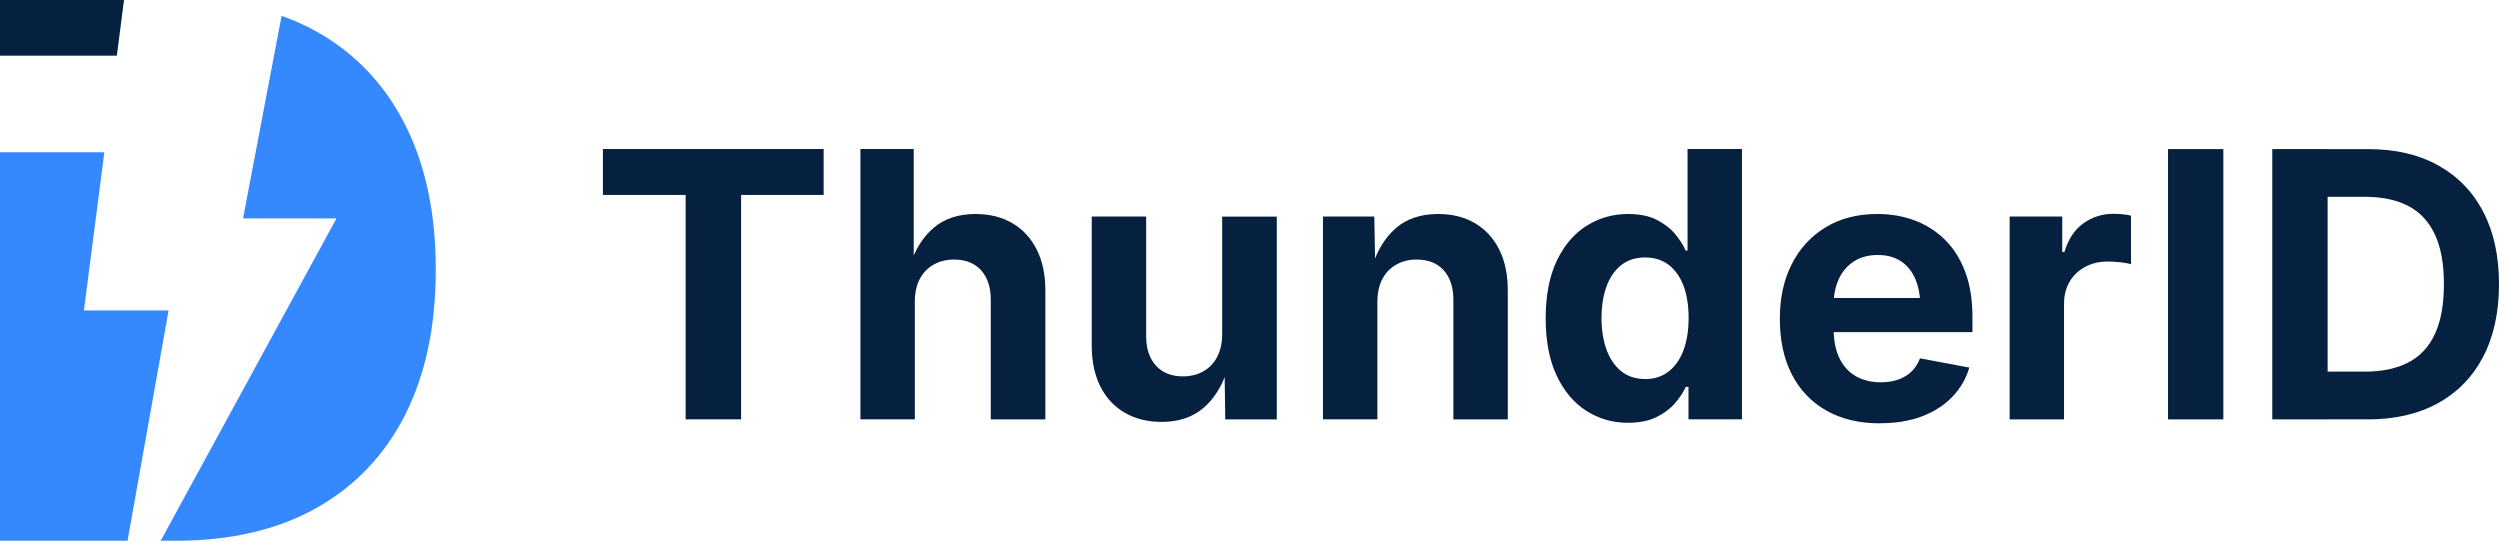
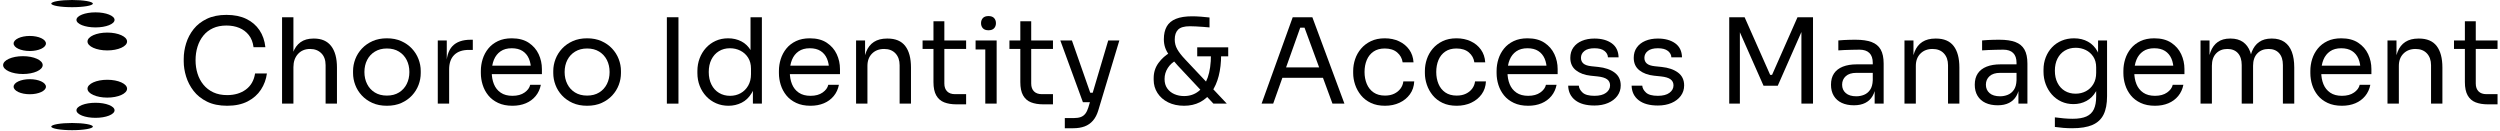
- <svg xmlns="http://www.w3.org/2000/svg" width="1187" height="257" viewBox="0 0 1187 257" fill="none">
-   <path d="M286.26 92.558V70.758H391.069V92.558H351.882V199.098H325.532V92.558H286.26Z" fill="#05213F" />
-   <path d="M434.366 143.381V199.098H408.524V70.758H433.837V126.836H431.761C434.281 118.807 438.115 112.578 443.263 108.193C448.41 103.807 455.04 101.604 463.195 101.604C469.846 101.604 475.672 103.045 480.628 105.947C485.585 108.85 489.461 113.002 492.215 118.446C494.969 123.891 496.346 130.352 496.346 137.873V199.12H470.418V142.364C470.418 136.39 468.872 131.708 465.822 128.319C462.75 124.929 458.493 123.234 453.028 123.234C449.405 123.234 446.186 124.018 443.347 125.607C440.509 127.196 438.285 129.463 436.717 132.45C435.129 135.437 434.345 139.081 434.345 143.381H434.366Z" fill="#05213F" />
-   <path d="M551.504 200.306C544.853 200.306 539.007 198.865 534.029 195.963C529.03 193.061 525.175 188.908 522.442 183.485C519.71 178.062 518.354 171.579 518.354 164.058V102.812H544.196V159.567C544.196 165.541 545.743 170.223 548.856 173.613C551.949 177.002 556.207 178.697 561.608 178.697C565.273 178.697 568.535 177.913 571.331 176.324C574.148 174.735 576.33 172.447 577.919 169.439C579.507 166.431 580.291 162.787 580.291 158.55V102.833H606.218V199.12H581.753L581.414 175.096H582.875C580.354 183.188 576.478 189.417 571.289 193.781C566.099 198.145 559.511 200.327 551.525 200.327L551.504 200.306Z" fill="#05213F" />
-   <path d="M653.984 143.381V199.098H628.142V102.812H652.523L652.946 126.836H651.4C653.921 118.807 657.755 112.578 662.902 108.193C668.049 103.807 674.679 101.604 682.834 101.604C689.486 101.604 695.311 103.045 700.268 105.947C705.224 108.85 709.079 113.002 711.812 118.446C714.544 123.87 715.9 130.352 715.9 137.873V199.12H690.058V142.364C690.058 136.39 688.511 131.708 685.461 128.319C682.389 124.929 678.132 123.234 672.667 123.234C669.045 123.234 665.825 124.018 662.987 125.607C660.148 127.196 657.924 129.463 656.356 132.45C654.768 135.437 653.984 139.081 653.984 143.381Z" fill="#05213F" />
-   <path d="M773.071 200.751C765.721 200.751 759.07 198.844 753.138 195.031C747.186 191.217 742.505 185.625 739.052 178.231C735.599 170.859 733.884 161.812 733.884 151.135C733.884 140.458 735.663 131.009 739.222 123.658C742.78 116.307 747.525 110.799 753.435 107.112C759.345 103.447 765.869 101.604 772.986 101.604C778.43 101.604 782.984 102.515 786.585 104.358C790.208 106.201 793.131 108.468 795.376 111.159C797.621 113.849 799.273 116.476 800.375 118.997H801.243V70.758H827.086V199.098H801.688V183.676H800.396C799.252 186.26 797.537 188.866 795.27 191.472C793.004 194.077 790.059 196.281 786.437 198.06C782.815 199.84 778.366 200.73 773.092 200.73L773.071 200.751ZM781.078 179.989C785.441 179.989 789.17 178.782 792.283 176.367C795.376 173.952 797.748 170.583 799.337 166.24C800.947 161.897 801.752 156.834 801.752 151.029C801.752 145.224 800.968 140.098 799.379 135.818C797.791 131.539 795.461 128.213 792.368 125.819C789.275 123.446 785.505 122.239 781.078 122.239C776.651 122.239 772.732 123.467 769.661 125.946C766.589 128.425 764.28 131.793 762.734 136.115C761.188 140.415 760.404 145.394 760.404 151.008C760.404 156.622 761.188 161.622 762.776 165.986C764.365 170.35 766.674 173.761 769.745 176.24C772.817 178.718 776.587 179.947 781.078 179.947V179.989Z" fill="#05213F" />
-   <path d="M892.603 201.005C882.795 201.005 874.322 198.992 867.205 194.967C860.088 190.942 854.623 185.243 850.789 177.828C846.976 170.414 845.07 161.643 845.07 151.474C845.07 141.305 846.955 132.852 850.746 125.374C854.538 117.917 859.897 112.091 866.845 107.896C873.793 103.701 881.948 101.604 891.311 101.604C897.623 101.604 903.511 102.6 908.955 104.612C914.399 106.625 919.208 109.655 923.338 113.701C927.469 117.747 930.71 122.811 933.018 128.912C935.348 134.992 936.513 142.174 936.513 150.436V157.681H855.64V141.496H923.847L911.794 145.796C911.794 140.797 911.031 136.454 909.506 132.746C907.981 129.039 905.715 126.179 902.707 124.124C899.699 122.09 895.971 121.073 891.544 121.073C887.116 121.073 883.261 122.111 880.126 124.166C876.991 126.243 874.619 129.039 873.03 132.556C871.42 136.094 870.615 140.119 870.615 144.652V156.114C870.615 161.685 871.548 166.367 873.412 170.159C875.276 173.952 877.881 176.79 881.249 178.676C884.617 180.561 888.536 181.515 893.005 181.515C896.055 181.515 898.809 181.091 901.266 180.222C903.744 179.354 905.841 178.083 907.6 176.388C909.358 174.693 910.692 172.617 911.603 170.138L935.031 174.524C933.485 179.799 930.773 184.438 926.939 188.442C923.084 192.425 918.276 195.518 912.514 197.7C906.752 199.882 900.101 200.963 892.581 200.963L892.603 201.005Z" fill="#05213F" />
-   <path d="M954.18 199.098V102.812H979.153V119.612H980.191C981.971 113.637 984.936 109.125 989.109 106.095C993.282 103.066 998.048 101.519 1003.45 101.519C1004.76 101.519 1006.2 101.583 1007.75 101.731C1009.3 101.88 1010.65 102.091 1011.8 102.388V125.48C1010.65 125.077 1008.98 124.76 1006.8 124.527C1004.61 124.293 1002.54 124.188 1000.59 124.188C996.692 124.188 993.155 125.035 989.999 126.73C986.843 128.425 984.385 130.776 982.627 133.784C980.869 136.793 980.001 140.31 980.001 144.335V199.12H954.158L954.18 199.098Z" fill="#05213F" />
-   <path d="M1055.64 70.78V199.12H1029.38V70.78H1055.64Z" fill="#05213F" />
-   <path d="M1105.15 70.78V199.12H1078.88V70.78H1105.15ZM1124.02 199.098H1090.78V176.451H1122.73C1130.99 176.451 1137.94 174.99 1143.53 172.066C1149.12 169.143 1153.34 164.609 1156.15 158.465C1158.97 152.322 1160.37 144.462 1160.37 134.865C1160.37 125.268 1158.95 117.514 1156.11 111.392C1153.27 105.269 1149.08 100.757 1143.53 97.833C1137.98 94.91 1131.12 93.448 1122.9 93.448H1090.17V70.801H1124.44C1137.3 70.801 1148.38 73.364 1157.64 78.512C1166.89 83.66 1174.05 90.99 1179.03 100.566C1184.03 110.121 1186.53 121.561 1186.53 134.886C1186.53 148.212 1184.03 159.757 1179.03 169.333C1174.03 178.93 1166.87 186.281 1157.55 191.429C1148.21 196.577 1137.05 199.141 1124 199.141L1124.02 199.098Z" fill="#05213F" />
-   <path d="M55.476 26.439L58.887 0H0V26.439H55.476Z" fill="#05213F" />
-   <path d="M39.844 147.407L49.545 72.284H4.9909e-05V256.743H60.56L80.048 147.407H39.844Z" fill="#3688FF" />
-   <path d="M192.42 59.361C182.782 40.231 168.929 25.57 150.903 15.338C145.501 12.266 139.761 9.661 133.703 7.521L115.401 103.702H159.757L76.299 256.743H83.374C109.449 256.743 131.69 251.574 150.14 241.236C168.569 230.897 182.634 216.131 192.356 196.959C202.058 177.765 206.909 154.8 206.909 128.043C206.909 101.286 202.079 78.512 192.441 59.382L192.42 59.361Z" fill="#3688FF" />
+ <svg xmlns="http://www.w3.org/2000/svg" viewBox="92.02 91.42 4071.52 212.02">
+   <g transform="translate(97.093 91.420) scale(0.151243)">
+     <ellipse cx="1121.72" cy="446.86" rx="213.06" ry="96.05" />
+     <ellipse cx="994.89" cy="214.11" rx="205.12" ry="81.09" />
+     <ellipse cx="742.48" cy="38.71" rx="223.72" ry="38.71" />
+     <ellipse cx="1121.72" cy="954.99" rx="213.06" ry="96.05" />
+     <ellipse cx="994.89" cy="1187.74" rx="205.12" ry="81.09" />
+     <ellipse cx="742.48" cy="1363.14" rx="223.72" ry="38.71" />
+     <ellipse cx="213.06" cy="700.92" rx="213.06" ry="96.05" />
+     <ellipse cx="287.14" cy="933.67" rx="173.98" ry="81.09" />
+     <ellipse cx="287.14" cy="468.17" rx="173.98" ry="81.09" />
+   </g>
+   <g>
+     <path d="M461.97 263.66Q442.69 263.66 429.11 256.91Q415.52 250.17 407.24 239.38Q398.95 228.59 395.09 215.96Q391.24 203.34 391.24 191.58V187.34Q391.24 174.63 395.19 161.91Q399.14 149.19 407.43 138.78Q415.71 128.37 429.01 122.02Q442.31 115.66 460.81 115.66Q479.69 115.66 493.18 122.21Q506.67 128.76 514.58 140.52Q522.48 152.27 524.21 168.27H504.94Q503.4 156.32 497.23 148.51Q491.06 140.71 481.72 136.85Q472.37 133 460.81 133Q448.28 133 438.84 137.34Q429.4 141.67 423.13 149.48Q416.87 157.28 413.69 167.5Q410.51 177.71 410.51 189.66Q410.51 201.03 413.69 211.24Q416.87 221.45 423.33 229.36Q429.78 237.26 439.42 241.79Q449.05 246.31 461.97 246.31Q480.08 246.31 492.41 237.26Q504.75 228.2 507.45 211.05H526.72Q524.79 225.5 516.98 237.45Q509.18 249.4 495.4 256.53Q481.62 263.66 461.97 263.66Z" />
+     <path d="M551.38 260.19V119.51H569.88V203.53H565.26Q565.26 188.31 569.21 177.23Q573.16 166.15 581.45 160.17Q589.73 154.2 602.65 154.2H603.42Q621.92 154.2 631.36 166.44Q640.8 178.67 640.8 201.41V260.19H622.3V197.56Q622.3 185.03 615.27 178.09Q608.23 171.16 597.06 171.16Q584.72 171.16 577.3 179.35Q569.88 187.54 569.88 200.83V260.19Z" />
+     <path d="M722.13 263.66Q708.64 263.66 698.42 259.03Q688.21 254.41 681.18 246.8Q674.14 239.18 670.58 229.74Q667.01 220.3 667.01 210.47V207Q667.01 197.17 670.67 187.63Q674.33 178.09 681.46 170.48Q688.6 162.87 698.81 158.34Q709.02 153.81 722.13 153.81Q735.23 153.81 745.45 158.34Q755.66 162.87 762.79 170.48Q769.92 178.09 773.58 187.63Q777.24 197.17 777.24 207V210.47Q777.24 220.3 773.68 229.74Q770.11 239.18 763.08 246.8Q756.04 254.41 745.83 259.03Q735.62 263.66 722.13 263.66ZM722.13 247.09Q733.69 247.09 741.88 241.98Q750.07 236.87 754.41 228.2Q758.74 219.53 758.74 208.74Q758.74 197.75 754.31 189.08Q749.88 180.41 741.69 175.4Q733.5 170.39 722.13 170.39Q710.95 170.39 702.66 175.4Q694.38 180.41 689.94 189.08Q685.51 197.75 685.51 208.74Q685.51 219.53 689.85 228.2Q694.18 236.87 702.37 241.98Q710.56 247.09 722.13 247.09Z" />
+     <path d="M804.99 260.19V157.28H819.64V199.68H818.87Q818.87 177.13 828.79 166.63Q838.72 156.13 858.57 156.13H862.04V172.7H855.48Q840.07 172.7 831.78 180.89Q823.49 189.08 823.49 204.5V260.19Z" />
+     <path d="M926.59 263.66Q913.1 263.66 903.28 259.03Q893.45 254.41 887.28 246.8Q881.11 239.18 878.13 229.74Q875.14 220.3 875.14 210.47V207Q875.14 196.98 878.13 187.54Q881.11 178.09 887.28 170.48Q893.45 162.87 902.99 158.34Q912.53 153.81 925.44 153.81Q942.2 153.81 953.09 161.04Q963.98 168.27 969.28 179.64Q974.58 191.01 974.58 203.92V212.2H883.23V198.33H961.09L956.85 205.85Q956.85 194.86 953.38 186.86Q949.91 178.87 942.98 174.43Q936.04 170 925.44 170Q914.45 170 907.23 175.01Q900 180.02 896.44 188.69Q892.87 197.37 892.87 208.74Q892.87 219.72 896.44 228.49Q900 237.26 907.52 242.36Q915.03 247.47 926.59 247.47Q938.74 247.47 946.35 242.08Q953.96 236.68 955.5 229.55H972.85Q970.73 240.15 964.37 247.86Q958.01 255.56 948.37 259.61Q938.74 263.66 926.59 263.66Z" />
+     <path d="M1048.2 263.66Q1034.71 263.66 1024.49 259.03Q1014.28 254.41 1007.24 246.8Q1000.21 239.18 996.65 229.74Q993.08 220.3 993.08 210.47V207Q993.08 197.17 996.74 187.63Q1000.4 178.09 1007.53 170.48Q1014.66 162.87 1024.88 158.34Q1035.09 153.81 1048.2 153.81Q1061.3 153.81 1071.51 158.34Q1081.73 162.87 1088.86 170.48Q1095.99 178.09 1099.65 187.63Q1103.31 197.17 1103.31 207V210.47Q1103.31 220.3 1099.75 229.74Q1096.18 239.18 1089.15 246.8Q1082.11 254.41 1071.9 259.03Q1061.69 263.66 1048.2 263.66ZM1048.2 247.09Q1059.76 247.09 1067.95 241.98Q1076.14 236.87 1080.48 228.2Q1084.81 219.53 1084.81 208.74Q1084.81 197.75 1080.38 189.08Q1075.95 180.41 1067.76 175.4Q1059.57 170.39 1048.2 170.39Q1037.02 170.39 1028.73 175.4Q1020.45 180.41 1016.01 189.08Q1011.58 197.75 1011.58 208.74Q1011.58 219.53 1015.92 228.2Q1020.25 236.87 1028.44 241.98Q1036.63 247.09 1048.2 247.09Z" />
+     <path d="M1178.08 260.19V119.51H1196.97V260.19Z" />
+     <path d="M1278.49 263.66Q1267.5 263.66 1258.25 259.61Q1249 255.56 1242.16 248.24Q1235.32 240.92 1231.56 231.28Q1227.8 221.65 1227.8 210.47V207Q1227.8 196.02 1231.47 186.38Q1235.13 176.75 1241.78 169.42Q1248.42 162.1 1257.58 157.96Q1266.73 153.81 1277.91 153.81Q1289.66 153.81 1299.3 158.73Q1308.94 163.64 1315.1 174.05Q1321.27 184.45 1322.04 201.03L1314.33 188.69V119.51H1332.83V260.19H1318.19V214.52H1323.58Q1322.81 232.05 1316.26 242.94Q1309.71 253.83 1299.78 258.74Q1289.86 263.66 1278.49 263.66ZM1280.99 247.47Q1290.44 247.47 1298.14 243.23Q1305.85 238.99 1310.48 230.99Q1315.1 223 1315.1 212.2V203.34Q1315.1 192.74 1310.38 185.32Q1305.66 177.9 1297.86 173.95Q1290.05 170 1280.8 170Q1270.59 170 1262.78 174.82Q1254.98 179.64 1250.64 188.31Q1246.3 196.98 1246.3 208.74Q1246.3 220.49 1250.74 229.26Q1255.17 238.03 1263.07 242.75Q1270.97 247.47 1280.99 247.47Z" />
+     <path d="M1412.04 263.66Q1398.55 263.66 1388.72 259.03Q1378.89 254.41 1372.72 246.8Q1366.56 239.18 1363.57 229.74Q1360.58 220.3 1360.58 210.47V207Q1360.58 196.98 1363.57 187.54Q1366.56 178.09 1372.72 170.48Q1378.89 162.87 1388.43 158.34Q1397.97 153.81 1410.88 153.81Q1427.65 153.81 1438.54 161.04Q1449.42 168.27 1454.72 179.64Q1460.02 191.01 1460.02 203.92V212.2H1368.68V198.33H1446.53L1442.29 205.85Q1442.29 194.86 1438.82 186.86Q1435.36 178.87 1428.42 174.43Q1421.48 170 1410.88 170Q1399.9 170 1392.67 175.01Q1385.44 180.02 1381.88 188.69Q1378.31 197.37 1378.31 208.74Q1378.31 219.72 1381.88 228.49Q1385.44 237.26 1392.96 242.36Q1400.47 247.47 1412.04 247.47Q1424.18 247.47 1431.79 242.08Q1439.4 236.68 1440.94 229.55H1458.29Q1456.17 240.15 1449.81 247.86Q1443.45 255.56 1433.81 259.61Q1424.18 263.66 1412.04 263.66Z" />
+     <path d="M1486.23 260.19V157.28H1500.88V201.41H1498.57Q1498.57 186.19 1502.71 175.69Q1506.85 165.18 1515.33 159.69Q1523.81 154.2 1536.72 154.2H1537.49Q1556.96 154.2 1566.3 166.34Q1575.65 178.48 1575.65 201.41V260.19H1557.15V197.56Q1557.15 185.61 1550.4 178.38Q1543.66 171.16 1531.9 171.16Q1519.76 171.16 1512.25 178.67Q1504.73 186.19 1504.73 198.71V260.19Z" />
+     <path d="M1649.65 261.35Q1638.09 261.35 1629.71 258.07Q1621.32 254.79 1616.79 246.8Q1612.27 238.8 1612.27 225.12V126.06H1629.99V227.43Q1629.99 235.72 1634.52 240.24Q1639.05 244.77 1647.34 244.77H1665.45V261.35ZM1594.54 171.16V157.28H1665.45V171.16Z" />
+     <path d="M1696.67 260.19V157.28H1715.17V260.19ZM1680.87 171.93V157.28H1715.17V171.93ZM1701.88 140.71Q1695.71 140.71 1692.72 137.43Q1689.74 134.16 1689.74 129.15Q1689.74 124.14 1692.72 120.86Q1695.71 117.58 1701.88 117.58Q1708.04 117.58 1711.03 120.86Q1714.02 124.14 1714.02 129.15Q1714.02 134.16 1711.03 137.43Q1708.04 140.71 1701.88 140.71Z" />
+     <path d="M1791.1 261.35Q1779.54 261.35 1771.16 258.07Q1762.77 254.79 1758.24 246.8Q1753.72 238.8 1753.72 225.12V126.06H1771.45V227.43Q1771.45 235.72 1775.97 240.24Q1780.5 244.77 1788.79 244.77H1806.9V261.35ZM1735.99 171.16V157.28H1806.9V171.16Z" />
+     <path d="M1826.18 300.27V283.7H1841.01Q1847.57 283.7 1852.1 282.06Q1856.62 280.42 1859.61 276.57Q1862.6 272.72 1864.53 266.36L1896.9 157.28H1915.02L1880.71 271.17Q1877.63 281.39 1872.04 287.84Q1866.45 294.3 1858.46 297.29Q1850.46 300.27 1839.86 300.27ZM1857.59 257.88V242.46H1879.94V257.88ZM1855.66 257.88 1818.85 157.28H1837.74L1873.01 257.88Z" />
+     <path d="M2068.22 260.19 2010.22 198.33Q2001.35 188.69 1996.44 181.76Q1991.52 174.82 1989.5 168.65Q1987.48 162.48 1987.48 155.35Q1987.48 142.83 1992.2 134.54Q1996.92 126.25 2007.13 122.11Q2017.35 117.97 2033.53 117.97Q2039.89 117.97 2047.8 118.55Q2055.7 119.12 2061.86 119.9V136.08Q2058.01 135.7 2051.84 135.22Q2045.68 134.73 2039.7 134.45Q2033.73 134.16 2029.87 134.16Q2016.19 134.16 2010.7 139.65Q2005.21 145.14 2005.21 155.74Q2005.21 164.22 2009.16 171.35Q2013.11 178.48 2021.59 187.54L2090 260.19ZM2020.43 263.66Q2005.59 263.66 1994.41 258.07Q1983.24 252.48 1977.07 242.85Q1970.9 233.21 1970.9 221.45V218.56Q1970.9 204.69 1978.71 193.99Q1986.51 183.3 1998.08 176.75L2007.71 189.66Q1999.23 193.9 1993.93 202.09Q1988.63 210.28 1988.63 220.11Q1988.63 229.16 1992.97 235.33Q1997.3 241.5 2004.53 244.68Q2011.76 247.86 2020.43 247.86Q2033.92 247.86 2043.75 240.24Q2053.58 232.63 2058.88 217.7Q2064.18 202.76 2064.18 180.6H2080.75Q2080.75 199.87 2076.8 215.19Q2072.85 230.51 2065.14 241.3Q2057.43 252.1 2046.16 257.88Q2034.88 263.66 2020.43 263.66ZM2041.82 183.11V168.46H2092.31V183.11Z" />
+     <path d="M2146.66 260.19 2197.34 119.51H2229.33L2281.56 260.19H2262.09L2214.88 131.84L2224.13 136.47H2201.39L2211.22 131.84L2165.54 260.19ZM2176.91 218.18 2183.27 201.22H2243.98L2250.34 218.18Z" />
+     <path d="M2347.66 263.66Q2334.36 263.66 2324.63 259.03Q2314.89 254.41 2308.53 246.6Q2302.18 238.8 2299 229.36Q2295.82 219.91 2295.82 210.47V207Q2295.82 197.17 2299 187.73Q2302.18 178.29 2308.63 170.68Q2315.09 163.06 2324.72 158.44Q2334.36 153.81 2347.27 153.81Q2360.18 153.81 2370.49 158.63Q2380.8 163.45 2387.07 172.22Q2393.33 180.99 2394.1 192.93H2376.37Q2375.02 183.3 2367.5 176.84Q2359.99 170.39 2347.27 170.39Q2336.29 170.39 2328.96 175.4Q2321.64 180.41 2317.98 189.08Q2314.32 197.75 2314.32 208.74Q2314.32 219.33 2317.98 228.1Q2321.64 236.87 2329.06 241.98Q2336.48 247.09 2347.66 247.09Q2356.33 247.09 2362.69 244Q2369.05 240.92 2372.9 235.72Q2376.76 230.51 2377.53 223.96H2395.26Q2394.68 236.1 2388.22 244.97Q2381.77 253.83 2371.26 258.74Q2360.76 263.66 2347.66 263.66Z" />
+     <path d="M2464.44 263.66Q2451.14 263.66 2441.41 259.03Q2431.68 254.41 2425.32 246.6Q2418.96 238.8 2415.78 229.36Q2412.6 219.91 2412.6 210.47V207Q2412.6 197.17 2415.78 187.73Q2418.96 178.29 2425.41 170.68Q2431.87 163.06 2441.51 158.44Q2451.14 153.81 2464.05 153.81Q2476.97 153.81 2487.28 158.63Q2497.59 163.45 2503.85 172.22Q2510.11 180.99 2510.88 192.93H2493.15Q2491.8 183.3 2484.29 176.84Q2476.77 170.39 2464.05 170.39Q2453.07 170.39 2445.75 175.4Q2438.42 180.41 2434.76 189.08Q2431.1 197.75 2431.1 208.74Q2431.1 219.33 2434.76 228.1Q2438.42 236.87 2445.84 241.98Q2453.26 247.09 2464.44 247.09Q2473.11 247.09 2479.47 244Q2485.83 240.92 2489.68 235.72Q2493.54 230.51 2494.31 223.96H2512.04Q2511.46 236.1 2505.01 244.97Q2498.55 253.83 2488.05 258.74Q2477.54 263.66 2464.44 263.66Z" />
+     <path d="M2580.84 263.66Q2567.35 263.66 2557.52 259.03Q2547.69 254.41 2541.52 246.8Q2535.36 239.18 2532.37 229.74Q2529.38 220.3 2529.38 210.47V207Q2529.38 196.98 2532.37 187.54Q2535.36 178.09 2541.52 170.48Q2547.69 162.87 2557.23 158.34Q2566.77 153.81 2579.68 153.81Q2596.45 153.81 2607.34 161.04Q2618.22 168.27 2623.52 179.64Q2628.82 191.01 2628.82 203.92V212.2H2537.48V198.33H2615.33L2611.09 205.85Q2611.09 194.86 2607.62 186.86Q2604.16 178.87 2597.22 174.43Q2590.28 170 2579.68 170Q2568.7 170 2561.47 175.01Q2554.24 180.02 2550.68 188.69Q2547.11 197.37 2547.11 208.74Q2547.11 219.72 2550.68 228.49Q2554.24 237.26 2561.76 242.36Q2569.27 247.47 2580.84 247.47Q2592.98 247.47 2600.59 242.08Q2608.2 236.68 2609.74 229.55H2627.09Q2624.97 240.15 2618.61 247.86Q2612.25 255.56 2602.61 259.61Q2592.98 263.66 2580.84 263.66Z" />
+     <path d="M2688.76 263.27Q2668.52 263.27 2657.44 254.6Q2646.36 245.93 2645.97 230.9H2663.32Q2663.7 236.87 2669.39 242.17Q2675.07 247.47 2688.76 247.47Q2701.09 247.47 2707.64 242.56Q2714.19 237.64 2714.19 230.51Q2714.19 224.15 2709.38 220.59Q2704.56 217.02 2693.77 215.87L2682.59 214.71Q2667.94 213.17 2658.69 205.94Q2649.44 198.71 2649.44 185.61Q2649.44 175.78 2654.45 168.75Q2659.46 161.71 2668.33 157.96Q2677.19 154.2 2688.76 154.2Q2706.1 154.2 2716.89 161.91Q2727.68 169.62 2728.07 184.84H2710.73Q2710.53 178.67 2705.04 174.34Q2699.55 170 2688.76 170Q2677.96 170 2672.38 174.43Q2666.79 178.87 2666.79 185.61Q2666.79 191.39 2670.74 194.86Q2674.69 198.33 2683.75 199.29L2694.92 200.45Q2711.5 202.18 2721.52 209.6Q2731.54 217.02 2731.54 230.51Q2731.54 240.15 2726.05 247.57Q2720.55 254.99 2710.92 259.13Q2701.28 263.27 2688.76 263.27Z" />
+     <path d="M2792.05 263.27Q2771.82 263.27 2760.73 254.6Q2749.65 245.93 2749.27 230.9H2766.61Q2767 236.87 2772.68 242.17Q2778.37 247.47 2792.05 247.47Q2804.38 247.47 2810.94 242.56Q2817.49 237.64 2817.49 230.51Q2817.49 224.15 2812.67 220.59Q2807.85 217.02 2797.06 215.87L2785.88 214.71Q2771.24 213.17 2761.99 205.94Q2752.74 198.71 2752.74 185.61Q2752.74 175.78 2757.75 168.75Q2762.76 161.71 2771.62 157.96Q2780.49 154.2 2792.05 154.2Q2809.39 154.2 2820.19 161.91Q2830.98 169.62 2831.36 184.84H2814.02Q2813.83 178.67 2808.33 174.34Q2802.84 170 2792.05 170Q2781.26 170 2775.67 174.43Q2770.08 178.87 2770.08 185.61Q2770.08 191.39 2774.03 194.86Q2777.98 198.33 2787.04 199.29L2798.22 200.45Q2814.79 202.18 2824.81 209.6Q2834.83 217.02 2834.83 230.51Q2834.83 240.15 2829.34 247.57Q2823.85 254.99 2814.21 259.13Q2804.58 263.27 2792.05 263.27Z" />
+     <path d="M2908.26 260.19V119.51H2933.31L2974.93 213.36H2978.02L3019.45 119.51H3044.7V260.19H3025.81V140.13L3027.16 140.52L2987.27 231.09H2964.14L2924.06 140.52L2925.6 140.13V260.19Z" />
+     <path d="M3145.1 260.19V229.36H3142.02V193.7Q3142.02 183.11 3136.52 177.71Q3131.03 172.31 3120.43 172.31Q3114.46 172.31 3108.1 172.51Q3101.74 172.7 3095.96 172.89Q3090.18 173.08 3085.94 173.47V157.28Q3090.18 156.9 3094.9 156.61Q3099.62 156.32 3104.63 156.22Q3109.64 156.13 3114.27 156.13Q3130.07 156.13 3140.09 159.88Q3150.11 163.64 3154.93 172.12Q3159.75 180.6 3159.75 195.05V260.19ZM3111.37 262.89Q3099.81 262.89 3091.43 258.94Q3083.05 254.99 3078.52 247.47Q3073.99 239.96 3073.99 229.36Q3073.99 218.37 3078.9 211.05Q3083.82 203.73 3093.26 199.97Q3102.7 196.21 3116 196.21H3143.94V210.08H3115.23Q3104.05 210.08 3098.08 215.48Q3092.1 220.88 3092.1 229.36Q3092.1 237.84 3098.08 243.04Q3104.05 248.24 3115.23 248.24Q3121.78 248.24 3127.76 245.83Q3133.73 243.42 3137.68 237.74Q3141.63 232.05 3142.02 222.03L3147.03 229.36Q3146.06 240.34 3141.73 247.76Q3137.39 255.18 3129.78 259.03Q3122.17 262.89 3111.37 262.89Z" />
+     <path d="M3193.66 260.19V157.28H3208.31V201.41H3206Q3206 186.19 3210.14 175.69Q3214.28 165.18 3222.76 159.69Q3231.24 154.2 3244.15 154.2H3244.92Q3264.39 154.2 3273.73 166.34Q3283.08 178.48 3283.08 201.41V260.19H3264.58V197.56Q3264.58 185.61 3257.84 178.38Q3251.09 171.16 3239.34 171.16Q3227.19 171.16 3219.68 178.67Q3212.16 186.19 3212.16 198.71V260.19Z" />
+     <path d="M3379.24 260.19V229.36H3376.16V193.7Q3376.16 183.11 3370.67 177.71Q3365.18 172.31 3354.58 172.31Q3348.6 172.31 3342.24 172.51Q3335.88 172.7 3330.1 172.89Q3324.32 173.08 3320.08 173.47V157.28Q3324.32 156.9 3329.04 156.61Q3333.76 156.32 3338.78 156.22Q3343.79 156.13 3348.41 156.13Q3364.21 156.13 3374.23 159.88Q3384.26 163.64 3389.07 172.12Q3393.89 180.6 3393.89 195.05V260.19ZM3345.52 262.89Q3333.96 262.89 3325.57 258.94Q3317.19 254.99 3312.66 247.47Q3308.13 239.96 3308.13 229.36Q3308.13 218.37 3313.05 211.05Q3317.96 203.73 3327.41 199.97Q3336.85 196.21 3350.15 196.21H3378.09V210.08H3349.37Q3338.2 210.08 3332.22 215.48Q3326.25 220.88 3326.25 229.36Q3326.25 237.84 3332.22 243.04Q3338.2 248.24 3349.37 248.24Q3355.93 248.24 3361.9 245.83Q3367.87 243.42 3371.83 237.74Q3375.78 232.05 3376.16 222.03L3381.17 229.36Q3380.21 240.34 3375.87 247.76Q3371.54 255.18 3363.92 259.03Q3356.31 262.89 3345.52 262.89Z" />
+     <path d="M3466.74 300.27Q3459.61 300.27 3452.38 299.7Q3445.15 299.12 3438.6 298.15V282.54Q3445.54 283.51 3453.15 284.18Q3460.76 284.86 3467.51 284.86Q3481.57 284.86 3489.96 281.1Q3498.34 277.34 3502.1 269.34Q3505.86 261.35 3505.86 248.82V229.16L3512.02 214.52Q3511.45 230.13 3505.47 240.44Q3499.5 250.75 3489.96 255.85Q3480.42 260.96 3468.86 260.96Q3458.06 260.96 3449.1 256.82Q3440.14 252.67 3433.69 245.35Q3427.23 238.03 3423.66 228.49Q3420.1 218.95 3420.1 208.35V204.88Q3420.1 194.09 3423.76 184.74Q3427.42 175.4 3433.97 168.46Q3440.53 161.52 3449.68 157.67Q3458.83 153.81 3469.82 153.81Q3482.73 153.81 3492.56 159.31Q3502.39 164.8 3508.07 175.3Q3513.76 185.8 3514.34 201.03L3508.94 201.22V157.28H3523.59V248.05Q3523.59 266.55 3517.9 278.02Q3512.22 289.48 3499.79 294.88Q3487.36 300.27 3466.74 300.27ZM3472.32 244Q3481.57 244 3489.19 239.96Q3496.8 235.91 3501.33 228.3Q3505.86 220.68 3505.86 210.08V201.22Q3505.86 190.81 3501.14 183.68Q3496.41 176.55 3488.9 172.89Q3481.38 169.23 3472.52 169.23Q3462.5 169.23 3454.79 173.85Q3447.08 178.48 3442.84 186.86Q3438.6 195.25 3438.6 206.62Q3438.6 217.99 3442.94 226.47Q3447.27 234.94 3454.88 239.47Q3462.5 244 3472.32 244Z" />
+     <path d="M3601.63 263.66Q3588.14 263.66 3578.32 259.03Q3568.49 254.41 3562.32 246.8Q3556.15 239.18 3553.17 229.74Q3550.18 220.3 3550.18 210.47V207Q3550.18 196.98 3553.17 187.54Q3556.15 178.09 3562.32 170.48Q3568.49 162.87 3578.03 158.34Q3587.57 153.81 3600.48 153.81Q3617.24 153.81 3628.13 161.04Q3639.02 168.27 3644.32 179.64Q3649.62 191.01 3649.62 203.92V212.2H3558.27V198.33H3636.13L3631.89 205.85Q3631.89 194.86 3628.42 186.86Q3624.95 178.87 3618.02 174.43Q3611.08 170 3600.48 170Q3589.49 170 3582.27 175.01Q3575.04 180.02 3571.48 188.69Q3567.91 197.37 3567.91 208.74Q3567.91 219.72 3571.48 228.49Q3575.04 237.26 3582.56 242.36Q3590.07 247.47 3601.63 247.47Q3613.78 247.47 3621.39 242.08Q3629 236.68 3630.54 229.55H3647.89Q3645.77 240.15 3639.41 247.86Q3633.05 255.56 3623.41 259.61Q3613.78 263.66 3601.63 263.66Z" />
+     <path d="M3675.83 260.19V157.28H3690.48V201.41H3688.16Q3688.16 186.38 3692.11 175.88Q3696.06 165.38 3703.96 159.79Q3711.87 154.2 3724.01 154.2H3724.78Q3736.92 154.2 3744.92 159.79Q3752.91 165.38 3756.77 175.88Q3760.62 186.38 3760.62 201.41H3755.23Q3755.23 186.38 3759.27 175.88Q3763.32 165.38 3771.32 159.79Q3779.32 154.2 3791.46 154.2H3792.23Q3804.37 154.2 3812.46 159.79Q3820.56 165.38 3824.51 175.88Q3828.46 186.38 3828.46 201.41V260.19H3809.96V197.37Q3809.96 184.84 3803.79 178Q3797.62 171.16 3786.64 171.16Q3775.27 171.16 3768.33 178.38Q3761.39 185.61 3761.39 198.52V260.19H3742.89V197.37Q3742.89 184.84 3736.73 178Q3730.56 171.16 3719.57 171.16Q3708.2 171.16 3701.27 178.38Q3694.33 185.61 3694.33 198.52V260.19Z" />
+     <path d="M3906.12 263.66Q3892.63 263.66 3882.8 259.03Q3872.97 254.41 3866.81 246.8Q3860.64 239.18 3857.65 229.74Q3854.67 220.3 3854.67 210.47V207Q3854.67 196.98 3857.65 187.54Q3860.64 178.09 3866.81 170.48Q3872.97 162.87 3882.51 158.34Q3892.05 153.81 3904.96 153.81Q3921.73 153.81 3932.62 161.04Q3943.51 168.27 3948.81 179.64Q3954.11 191.01 3954.11 203.92V212.2H3862.76V198.33H3940.62L3936.38 205.85Q3936.38 194.86 3932.91 186.86Q3929.44 178.87 3922.5 174.43Q3915.56 170 3904.96 170Q3893.98 170 3886.75 175.01Q3879.53 180.02 3875.96 188.69Q3872.4 197.37 3872.4 208.74Q3872.4 219.72 3875.96 228.49Q3879.53 237.26 3887.04 242.36Q3894.56 247.47 3906.12 247.47Q3918.26 247.47 3925.87 242.08Q3933.49 236.68 3935.03 229.55H3952.37Q3950.25 240.15 3943.89 247.86Q3937.53 255.56 3927.9 259.61Q3918.26 263.66 3906.12 263.66Z" />
+     <path d="M3980.31 260.19V157.28H3994.96V201.41H3992.65Q3992.65 186.19 3996.79 175.69Q4000.93 165.18 4009.41 159.69Q4017.89 154.2 4030.81 154.2H4031.58Q4051.04 154.2 4060.39 166.34Q4069.73 178.48 4069.73 201.41V260.19H4051.23V197.56Q4051.23 185.61 4044.49 178.38Q4037.74 171.16 4025.99 171.16Q4013.85 171.16 4006.33 178.67Q3998.81 186.19 3998.81 198.71V260.19Z" />
+     <path d="M4143.73 261.35Q4132.17 261.35 4123.79 258.07Q4115.41 254.79 4110.88 246.8Q4106.35 238.8 4106.35 225.12V126.06H4124.08V227.43Q4124.08 235.72 4128.61 240.24Q4133.14 244.77 4141.42 244.77H4159.54V261.35ZM4088.62 171.16V157.28H4159.54V171.16Z" />
+   </g>
</svg>
